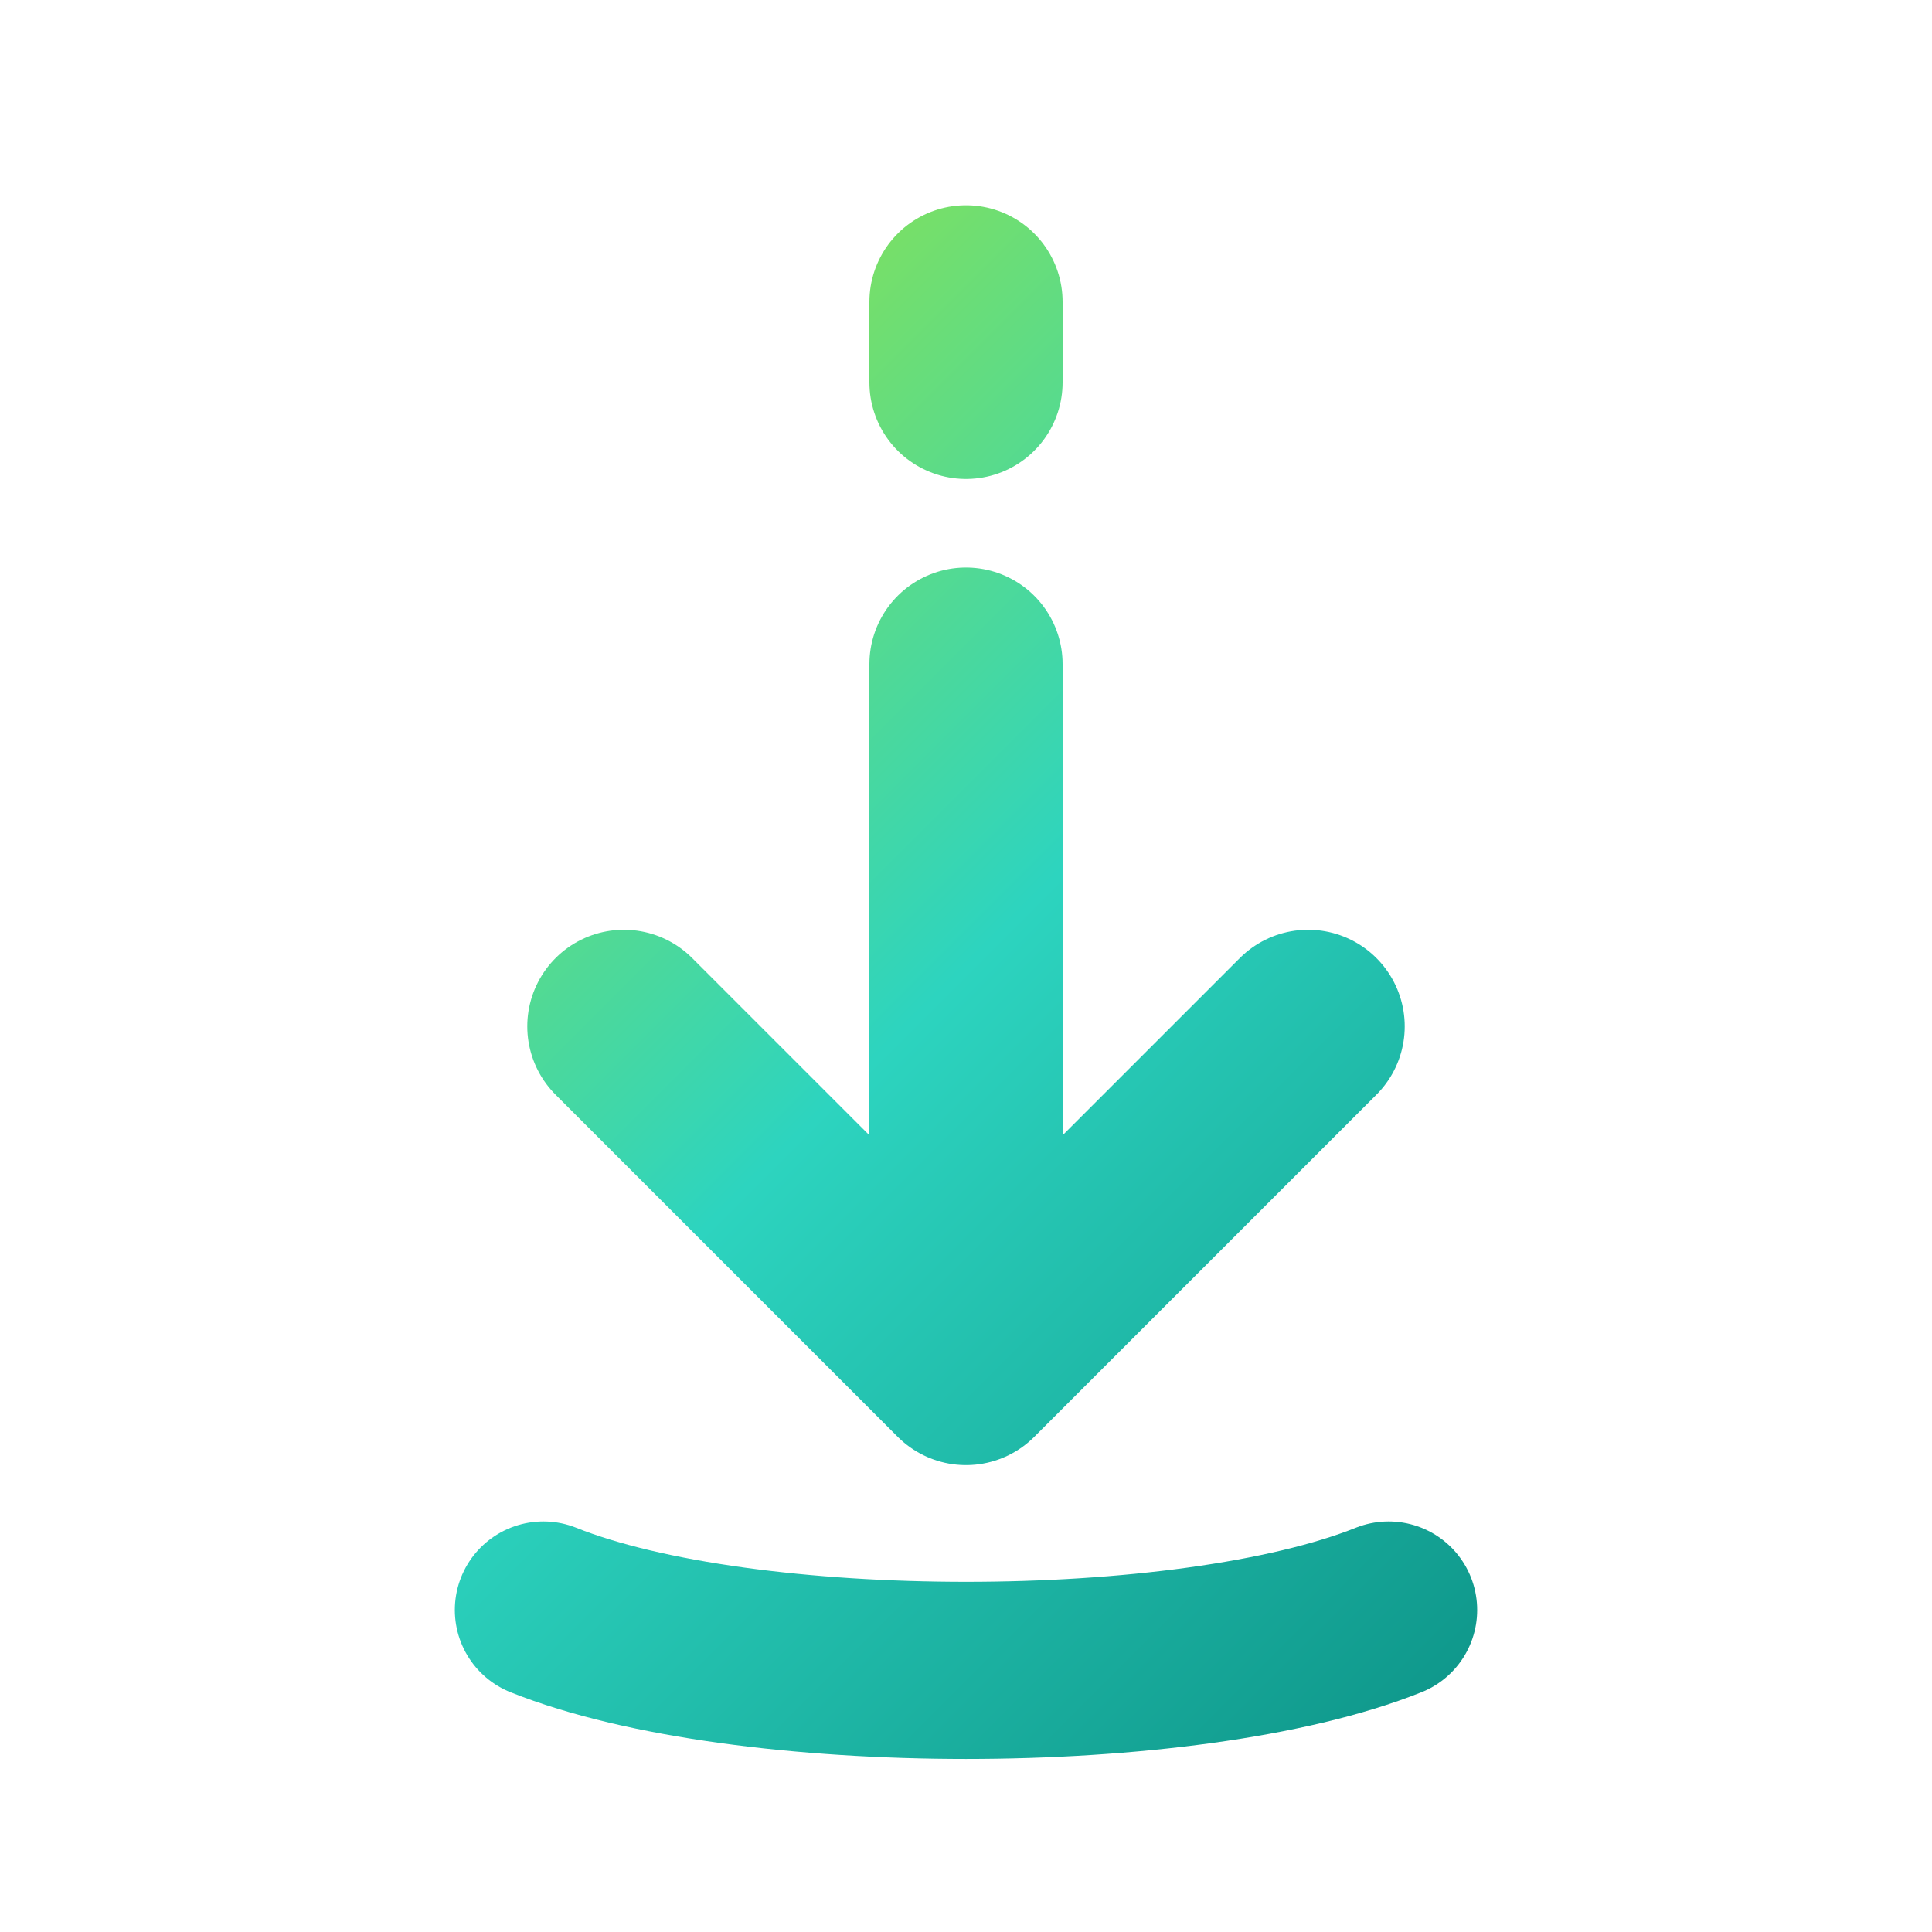
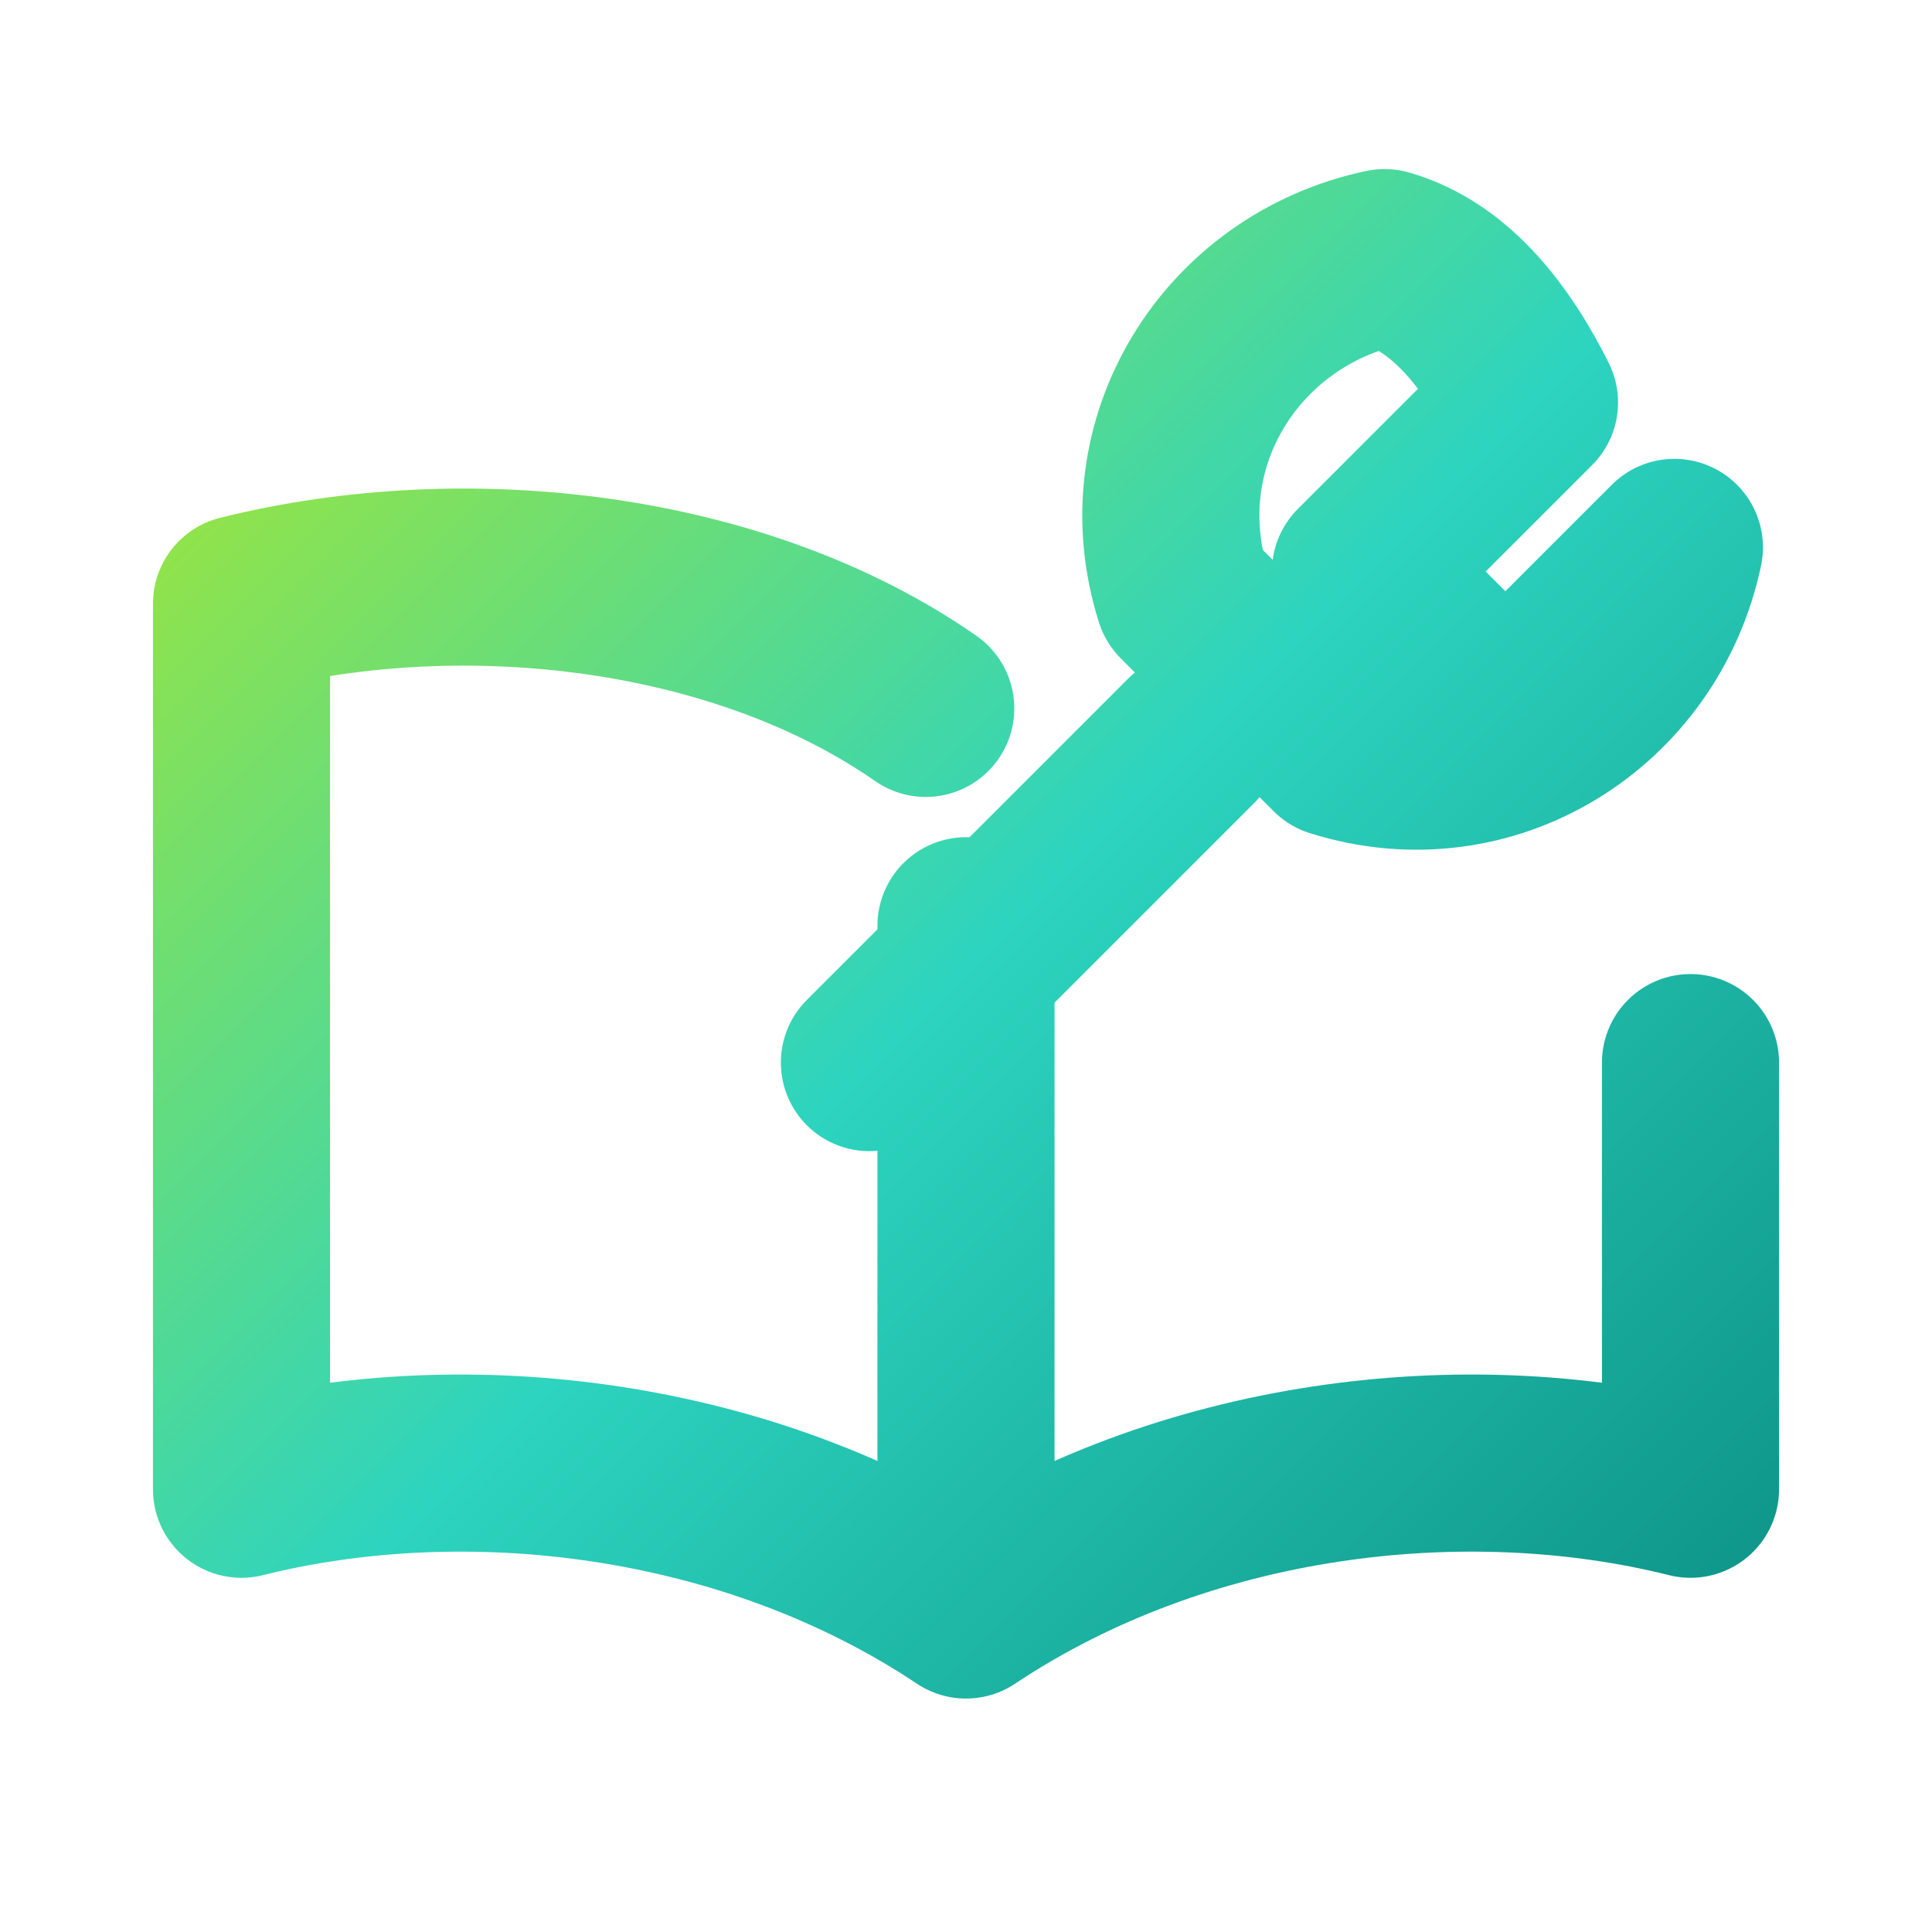
<svg xmlns="http://www.w3.org/2000/svg" viewBox="0 0 24 24" width="512" height="512" fill="none">
  <defs>
-     <linearGradient id="limeToTeal45" x1="4" y1="4" x2="20" y2="20" gradientUnits="userSpaceOnUse">
+     <linearGradient id="limeToTeal45" x1="3" y1="3" x2="21" y2="21" gradientUnits="userSpaceOnUse">
      <stop offset="0%" stop-color="#A3E635" />
      <stop offset="50%" stop-color="#2DD4BF" />
      <stop offset="100%" stop-color="#0D9488" />
    </linearGradient>
  </defs>
-   <path d="M12 3.75V4.75M12 8.25V16.75M7.75 12.75L12 17L16.25 12.75" stroke="url(#limeToTeal45)" stroke-width="2.4" stroke-linecap="round" stroke-linejoin="round" />
-   <path d="M6.75 20C9.25 21 14.75 21 17.25 20" stroke="url(#limeToTeal45)" stroke-width="2.2" stroke-linecap="round" />
+   <path d="M12 20C9.3 18.2 5.8 17.8 3 18.5V7.5C5.8 6.8 9.2 7.2 11.5 8.8M12 11.5V20M12 20C14.7 18.2 18.2 17.8 21 18.5V13.2" stroke="url(#limeToTeal45)" stroke-width="2.2" stroke-linecap="round" stroke-linejoin="round" />
+   <path d="M14.8 9.2L10.8 13.2M17.2 3.2C15.3 3.6 14.1 5.5 14.7 7.4L16.6 9.3C18.5 9.9 20.4 8.7 20.8 6.8L18.7 8.9L16.9 7.1L19 5C18.5 4 17.9 3.4 17.2 3.2Z" stroke="url(#limeToTeal45)" stroke-width="2.2" stroke-linecap="round" stroke-linejoin="round" />
</svg>
